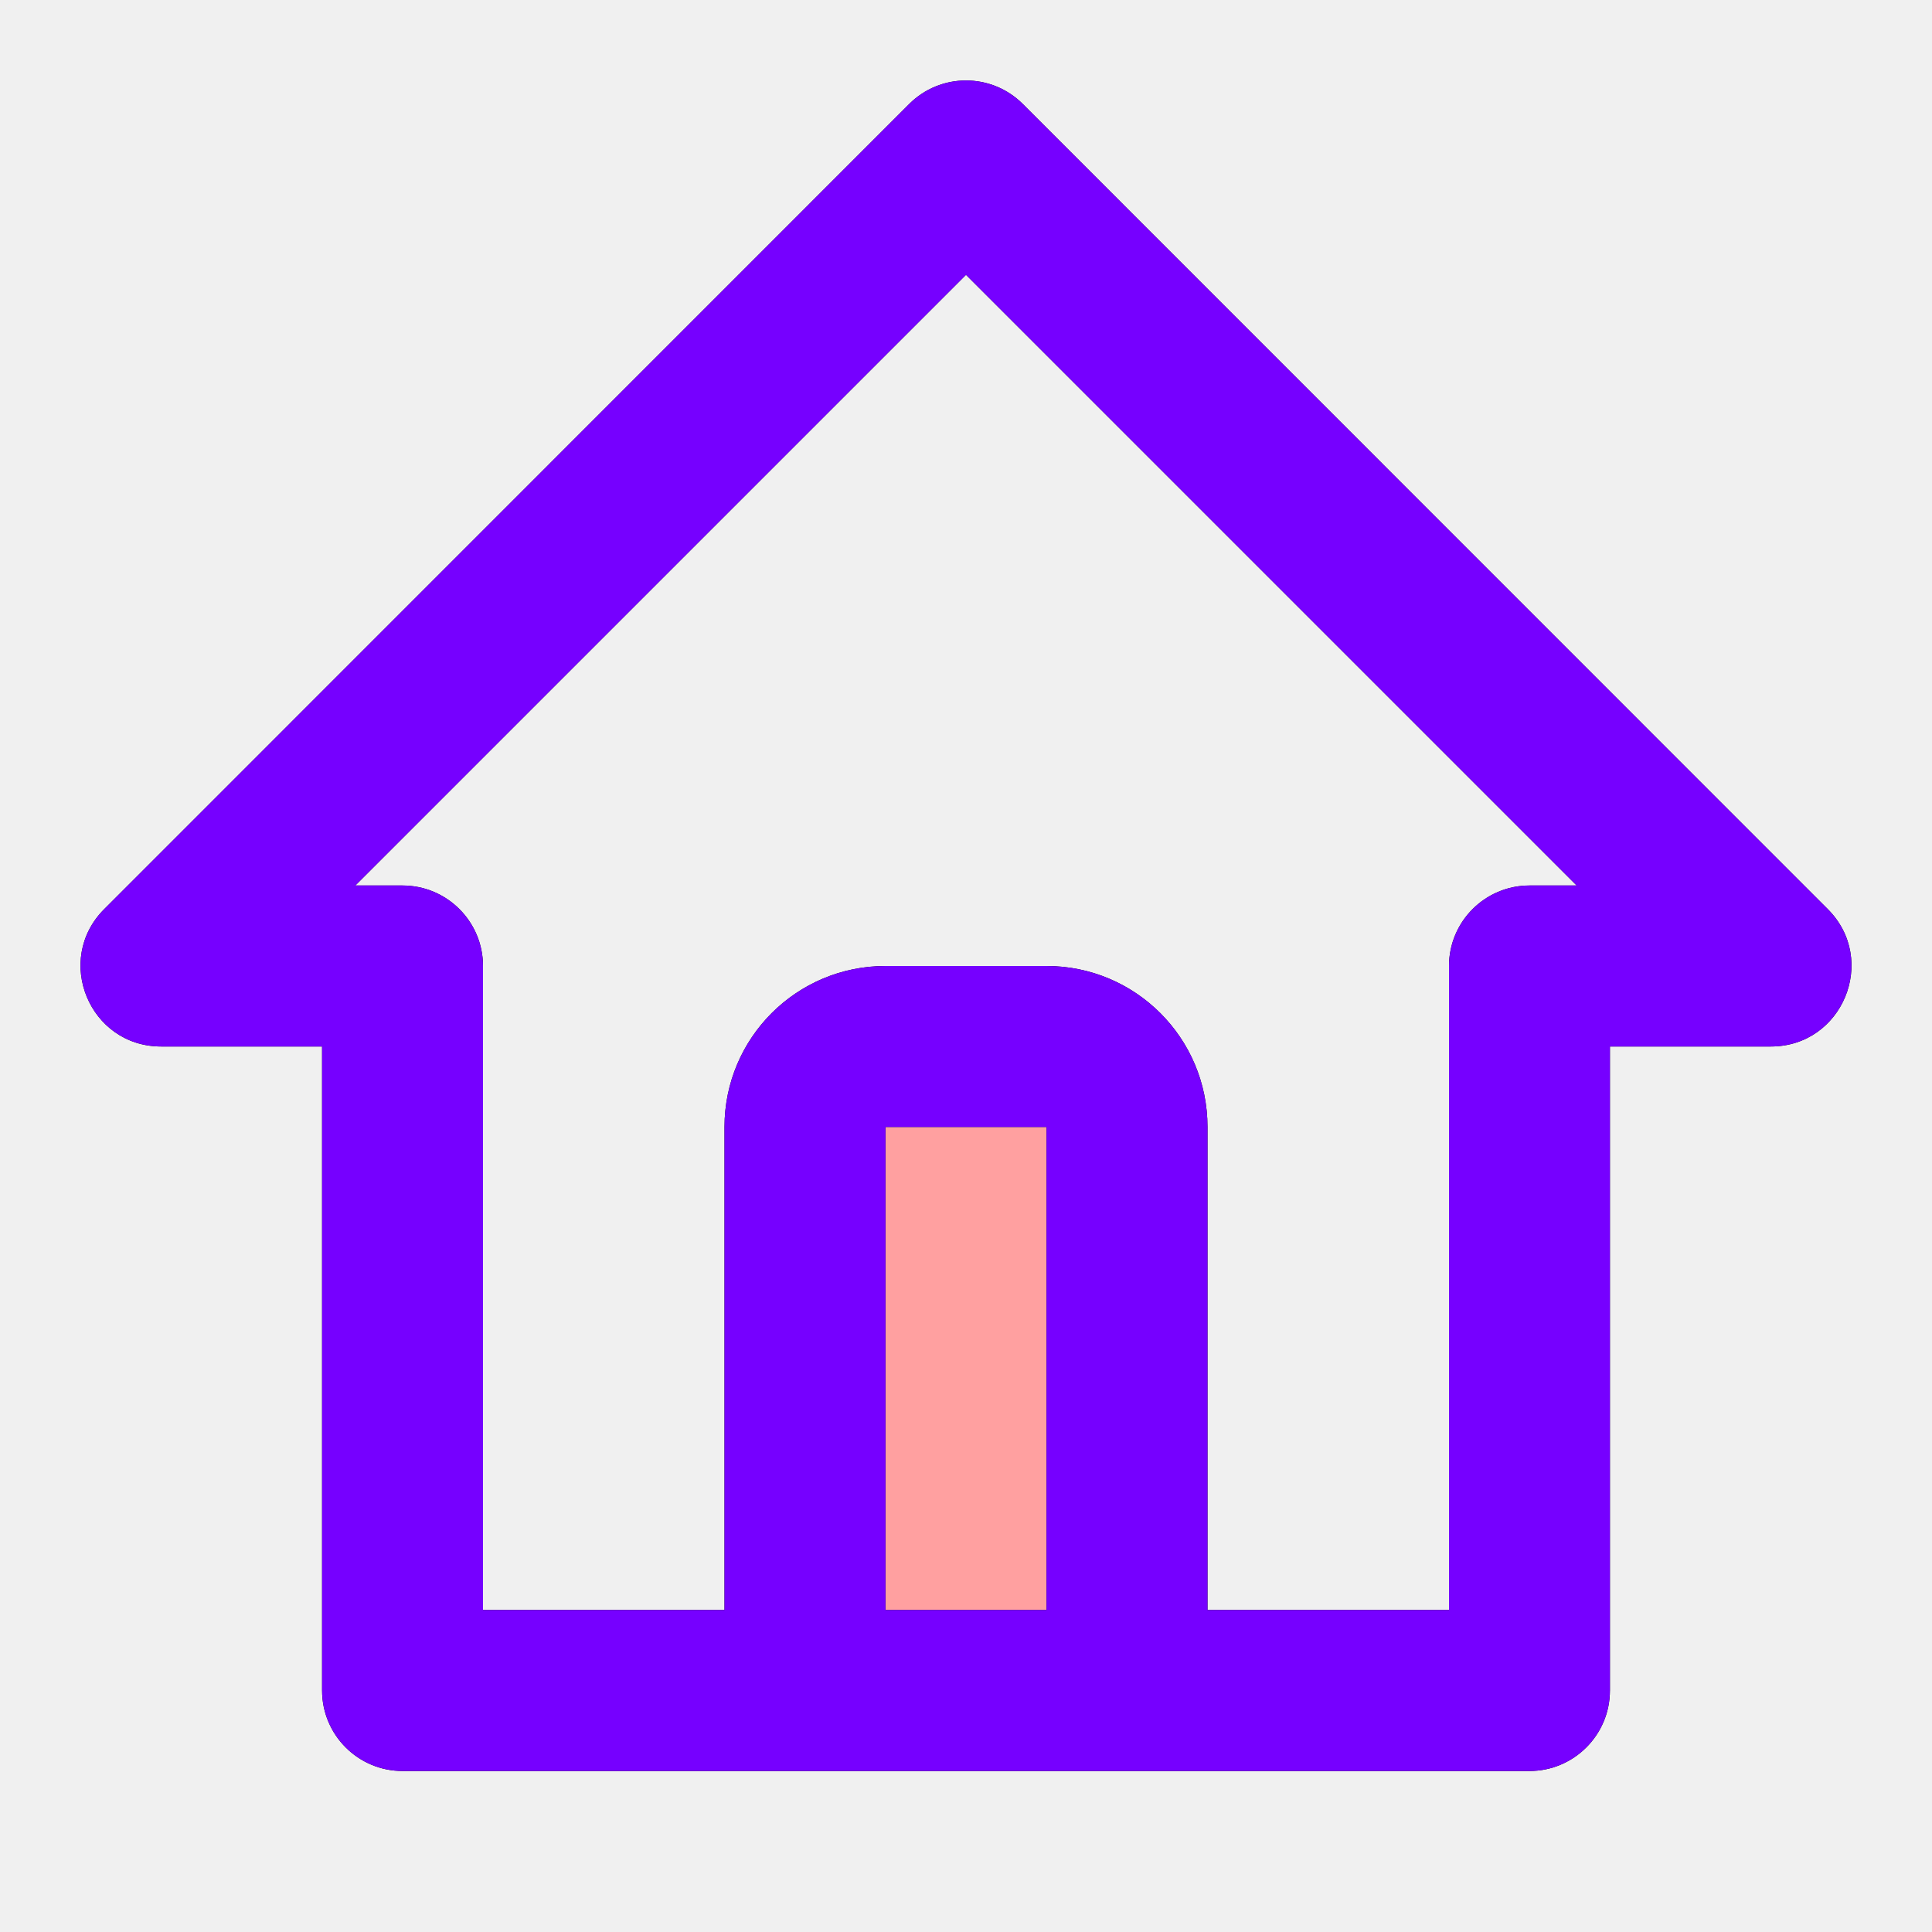
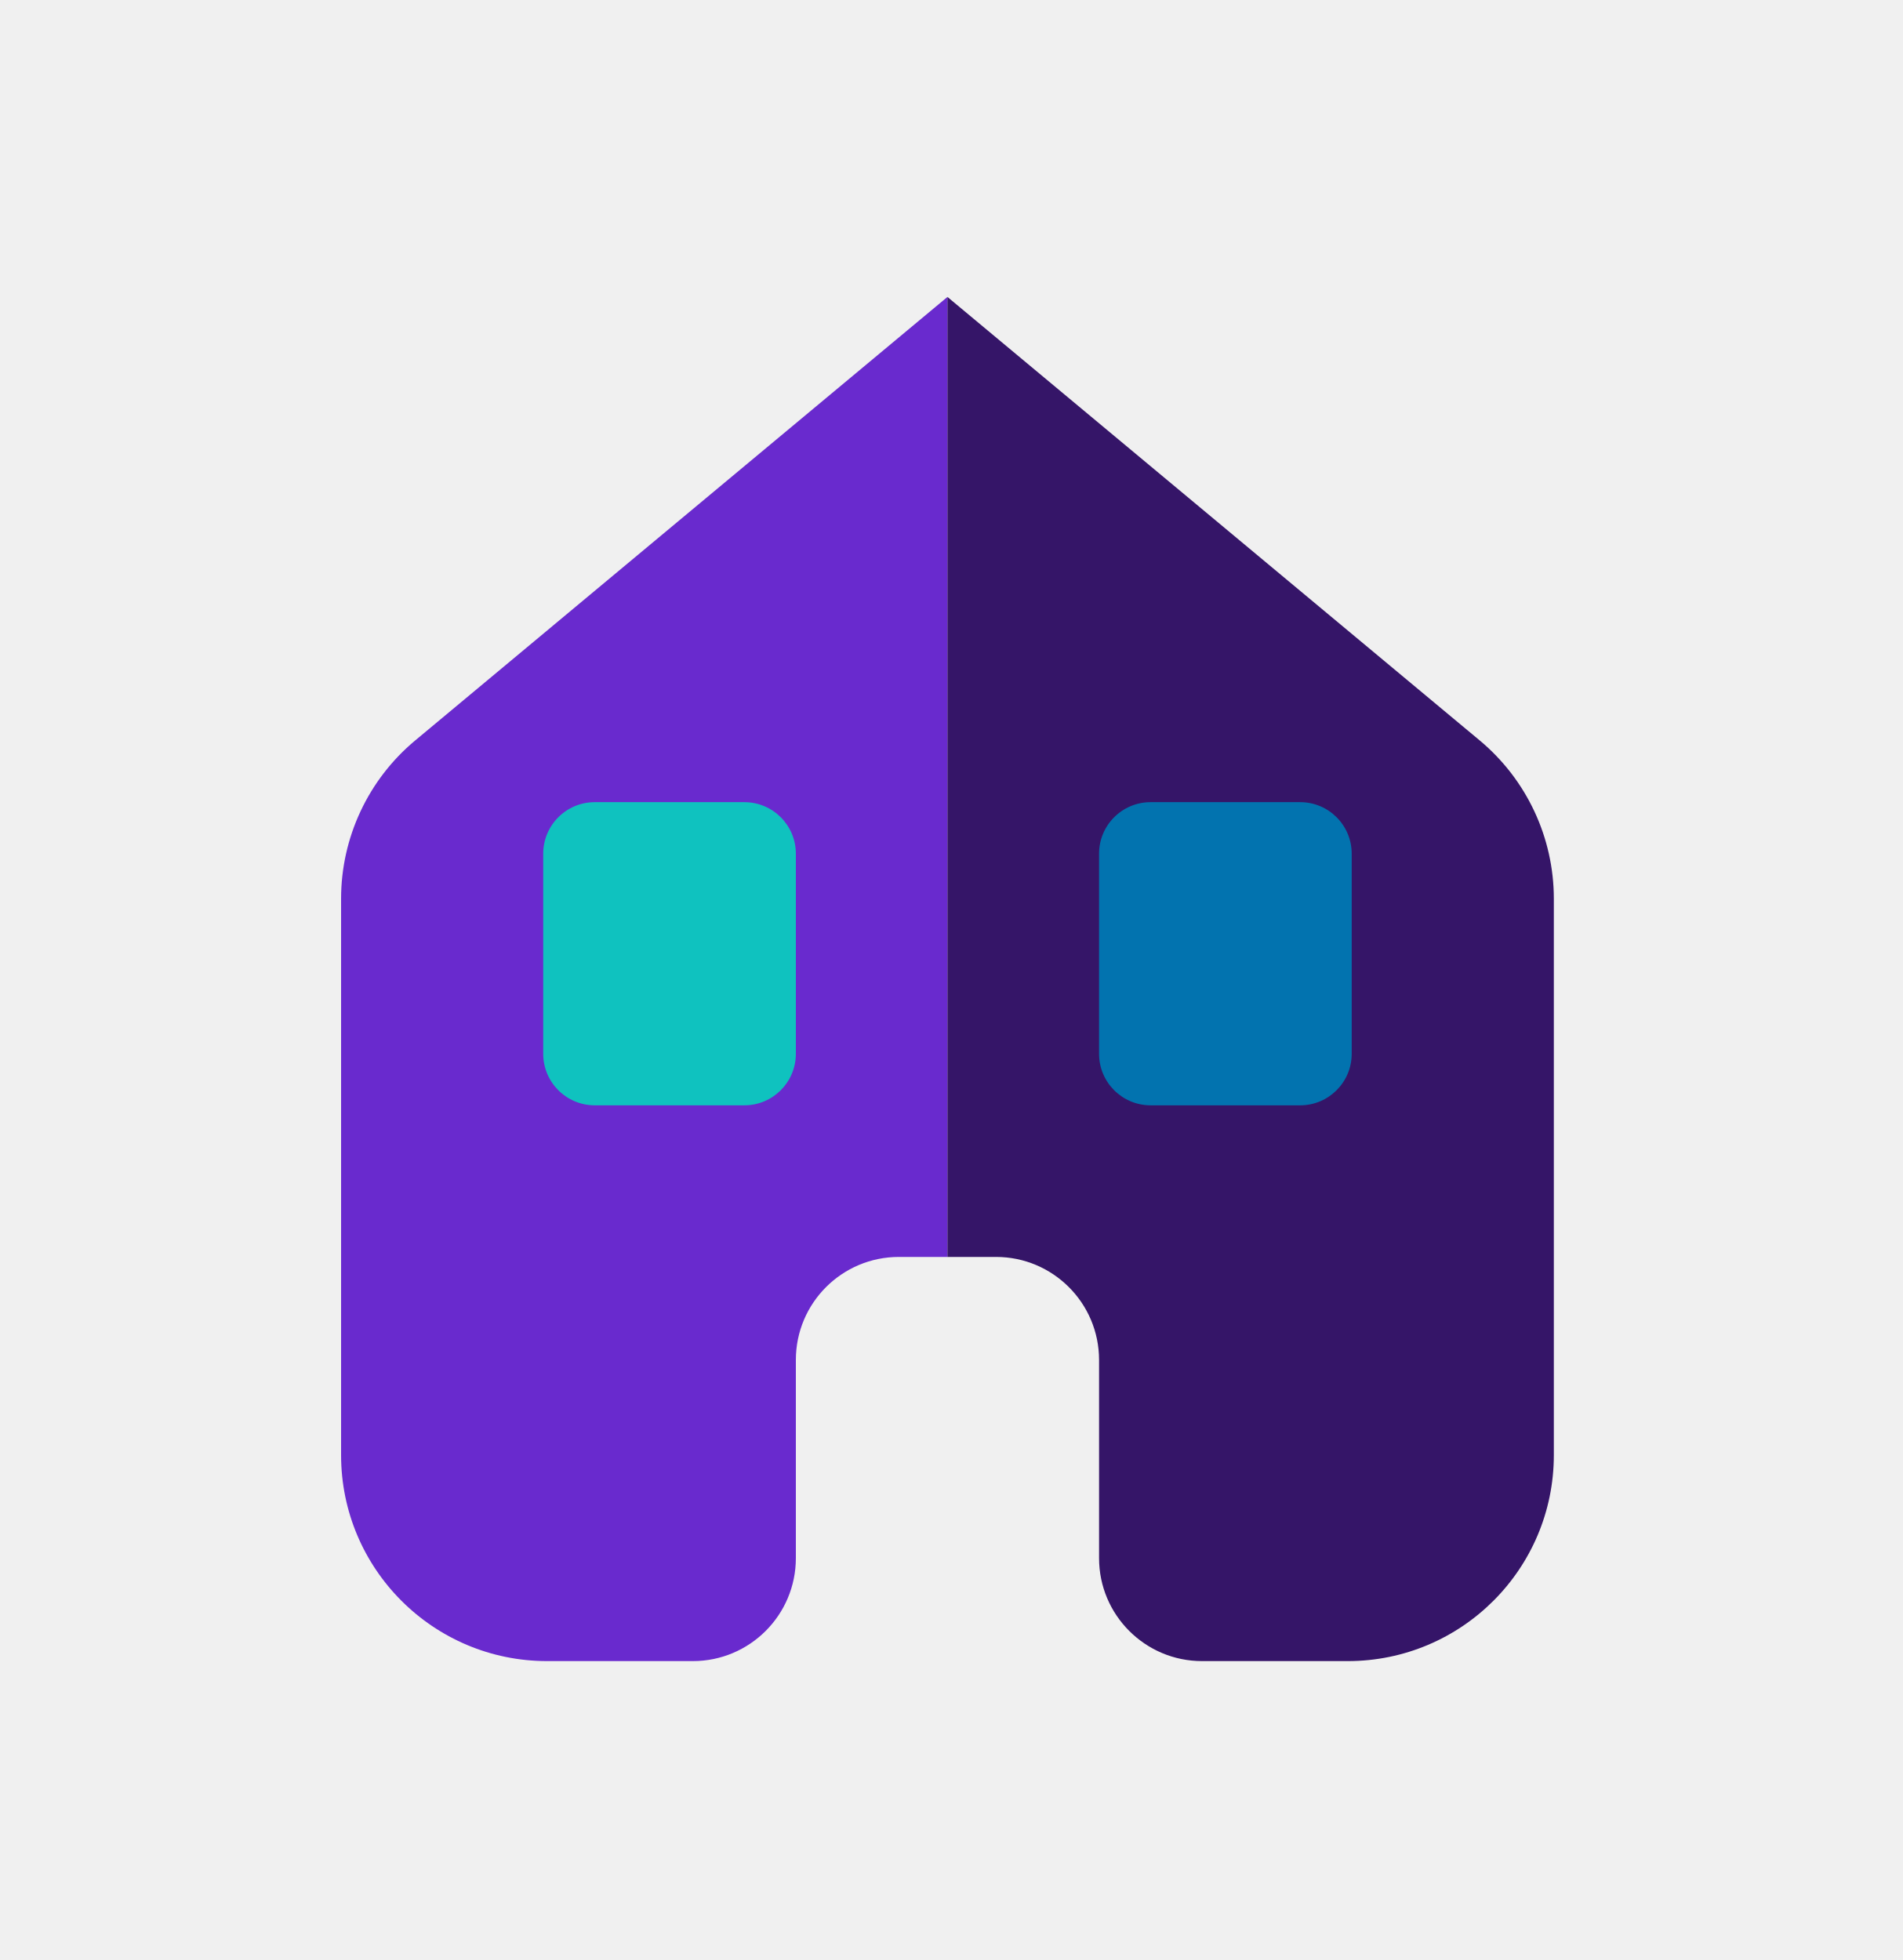
- <svg xmlns="http://www.w3.org/2000/svg" xmlns:xlink="http://www.w3.org/1999/xlink" width="800px" height="800px" viewBox="0 0 24 24">
-   <defs>
-     <rect id="home-a" width="2" height="6" />
-     <path id="home-c" d="M14,19 L17,19 L17,11 C17,10.448 17.448,10 18,10 L18.586,10 L11,2.414 L3.414,10 L4,10 C4.552,10 5,10.448 5,11 L5,19 L8,19 L8,13 C8,11.895 8.895,11 10,11 L12,11 C13.105,11 14,11.895 14,13 L14,19 Z M3.001,12 L1.002,12 C0.111,12 -0.335,10.923 0.295,10.293 L10.293,0.293 C10.683,-0.098 11.317,-0.098 11.707,0.293 L21.705,10.293 C22.335,10.923 21.889,12 20.998,12 L18.999,12 L18.999,20 C18.999,20.552 18.551,21 17.999,21 L4.001,21 C3.449,21 3.001,20.552 3.001,20 L3.001,12 Z M10,13 L10,19 L12,19 L12,13 L10,13 Z" />
-   </defs>
-   <g fill="none" fill-rule="evenodd">
-     <g transform="translate(11 14)">
-       <mask id="home-b" fill="#ffffff">
-         <use xlink:href="#home-a" />
-       </mask>
-       <use fill="#D8D8D8" xlink:href="#home-a" />
-       <g fill="#FFA0A0" mask="url(#home-b)">
-         <rect width="24" height="24" transform="translate(-11 -14)" />
-       </g>
-     </g>
-     <g transform="translate(1 1)">
-       <mask id="home-d" fill="#ffffff">
-         <use xlink:href="#home-c" />
-       </mask>
-       <use fill="#000000" fill-rule="nonzero" xlink:href="#home-c" />
-       <g fill="#7600FF" mask="url(#home-d)">
-         <rect width="24" height="24" transform="translate(-1 -1)" />
-       </g>
-     </g>
-   </g>
+ <svg xmlns="http://www.w3.org/2000/svg" width="33" height="34" viewBox="0 0 33 34" fill="none">
+   <path d="M7.202 12.844L16.433 5.151V21.804H15.591C14.604 21.804 13.804 22.604 13.804 23.591V27.028C13.804 28.015 13.004 28.815 12.017 28.815H9.49C7.516 28.815 5.916 27.215 5.916 25.241V15.59C5.916 14.529 6.387 13.523 7.202 12.844Z" fill="#692ACE" />
+   <path d="M25.665 12.844L16.433 5.151V21.804H17.276C18.262 21.804 19.063 22.604 19.063 23.591V27.028C19.063 28.015 19.863 28.815 20.85 28.815H23.376C25.35 28.815 26.951 27.215 26.951 25.241V15.59C26.951 14.529 26.479 13.523 25.665 12.844Z" fill="#351568" />
+   <rect x="9.422" y="13.915" width="4.382" height="5.259" rx="0.894" fill="#0FC2BF" />
+   <rect x="19.063" y="13.915" width="4.382" height="5.259" rx="0.894" fill="#0273AF" />
</svg>
